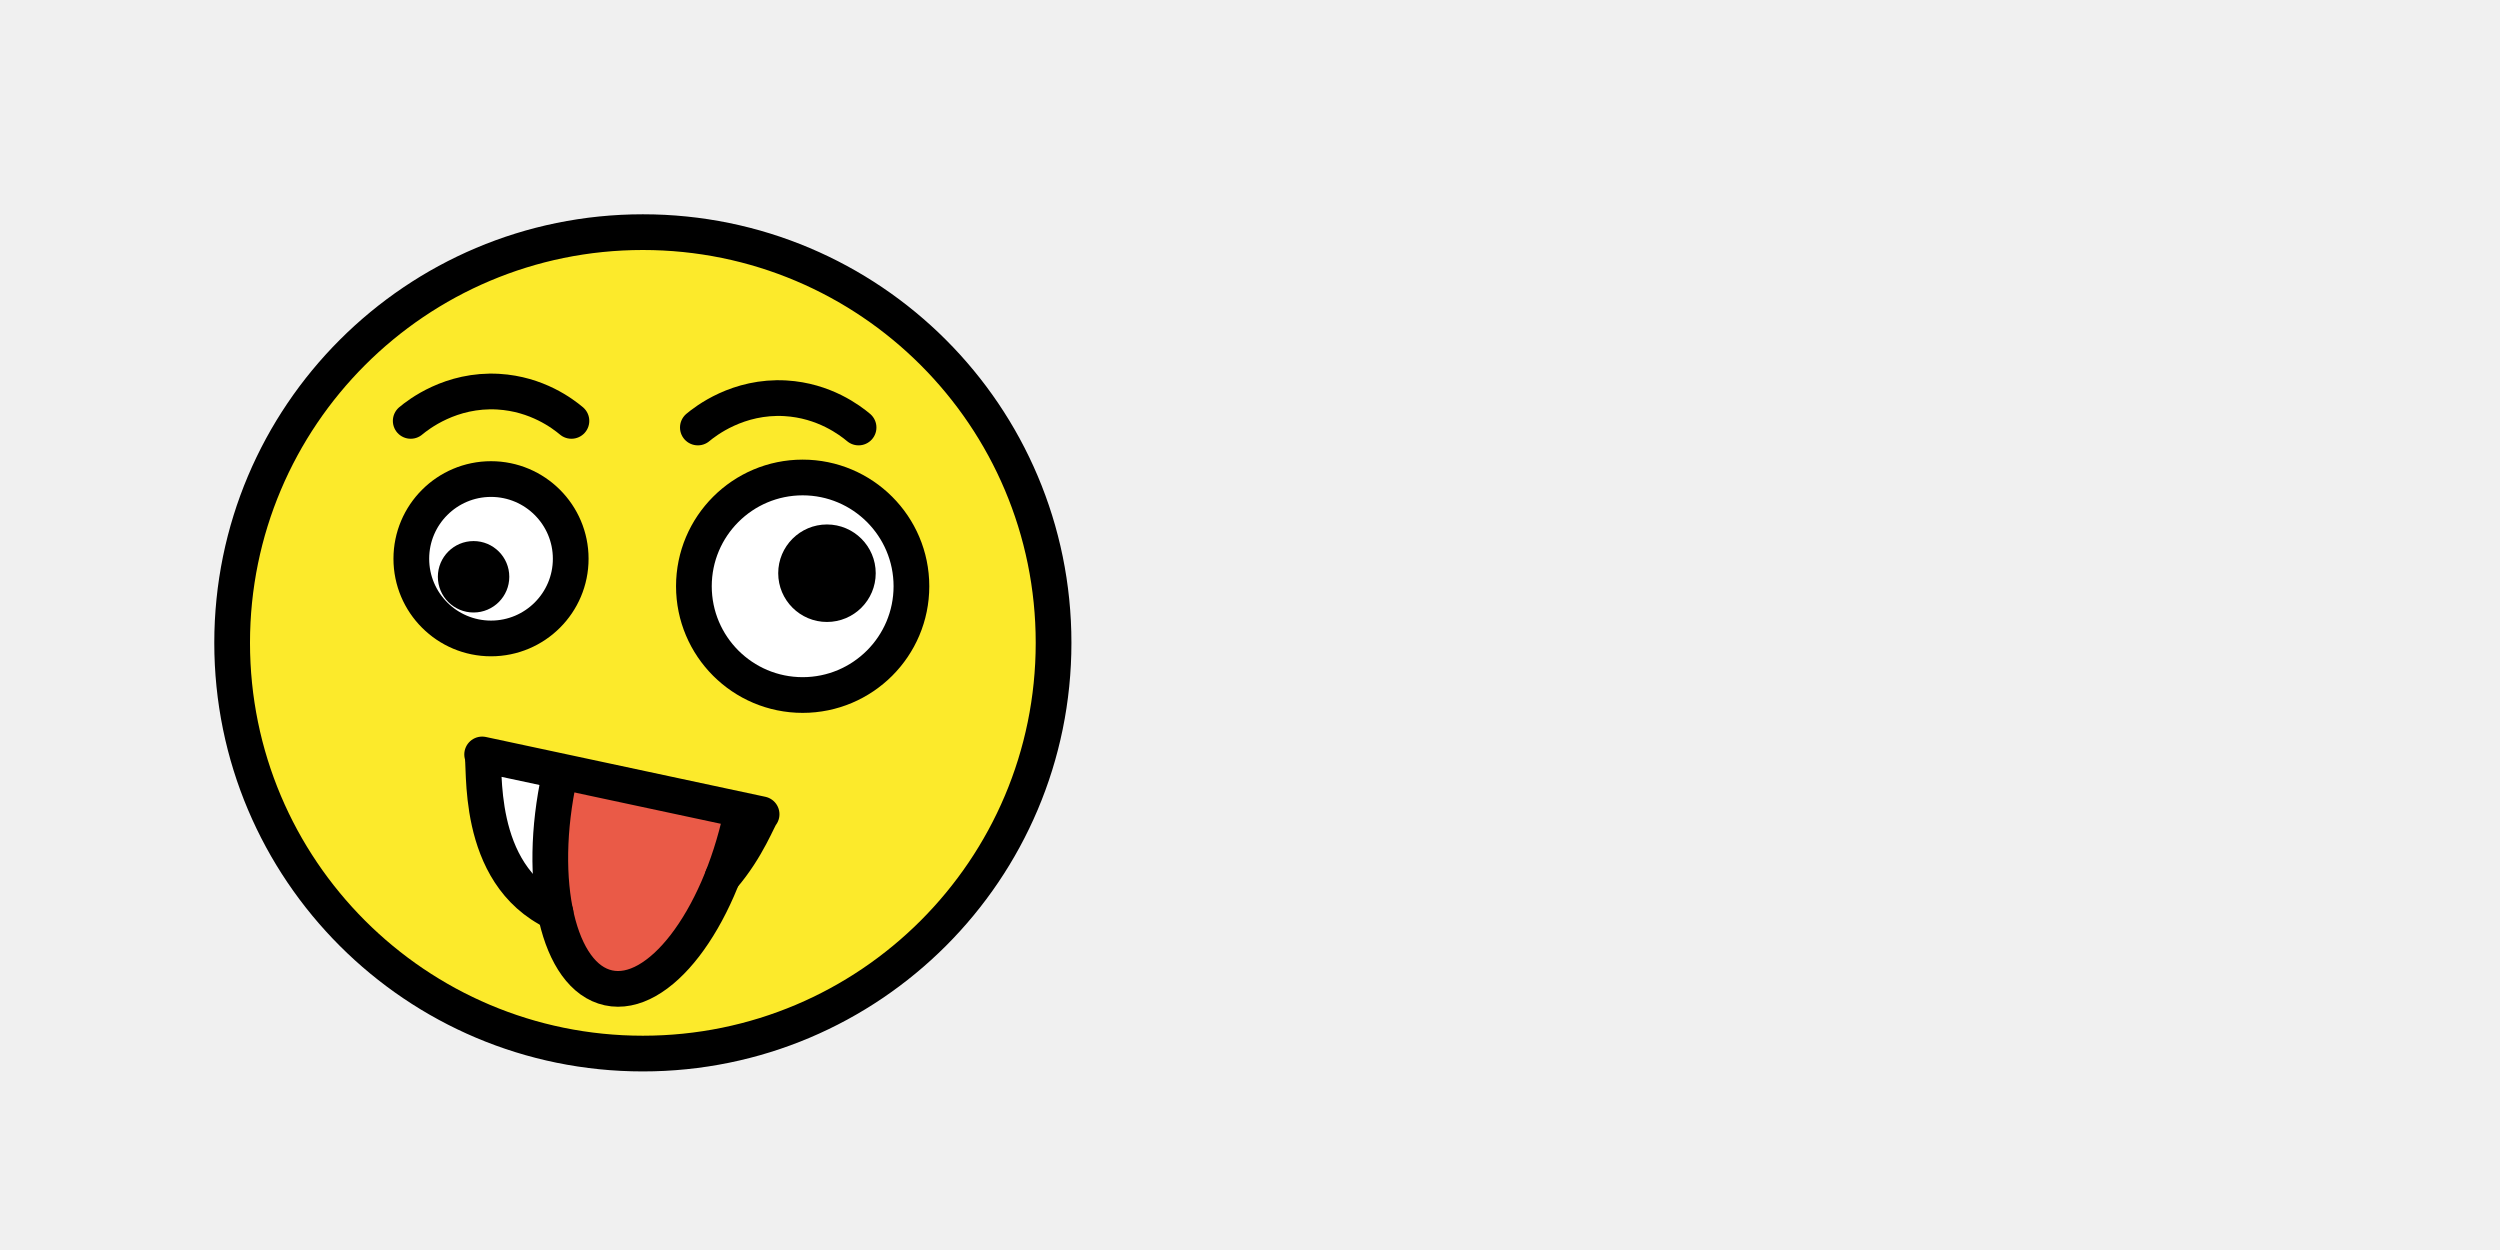
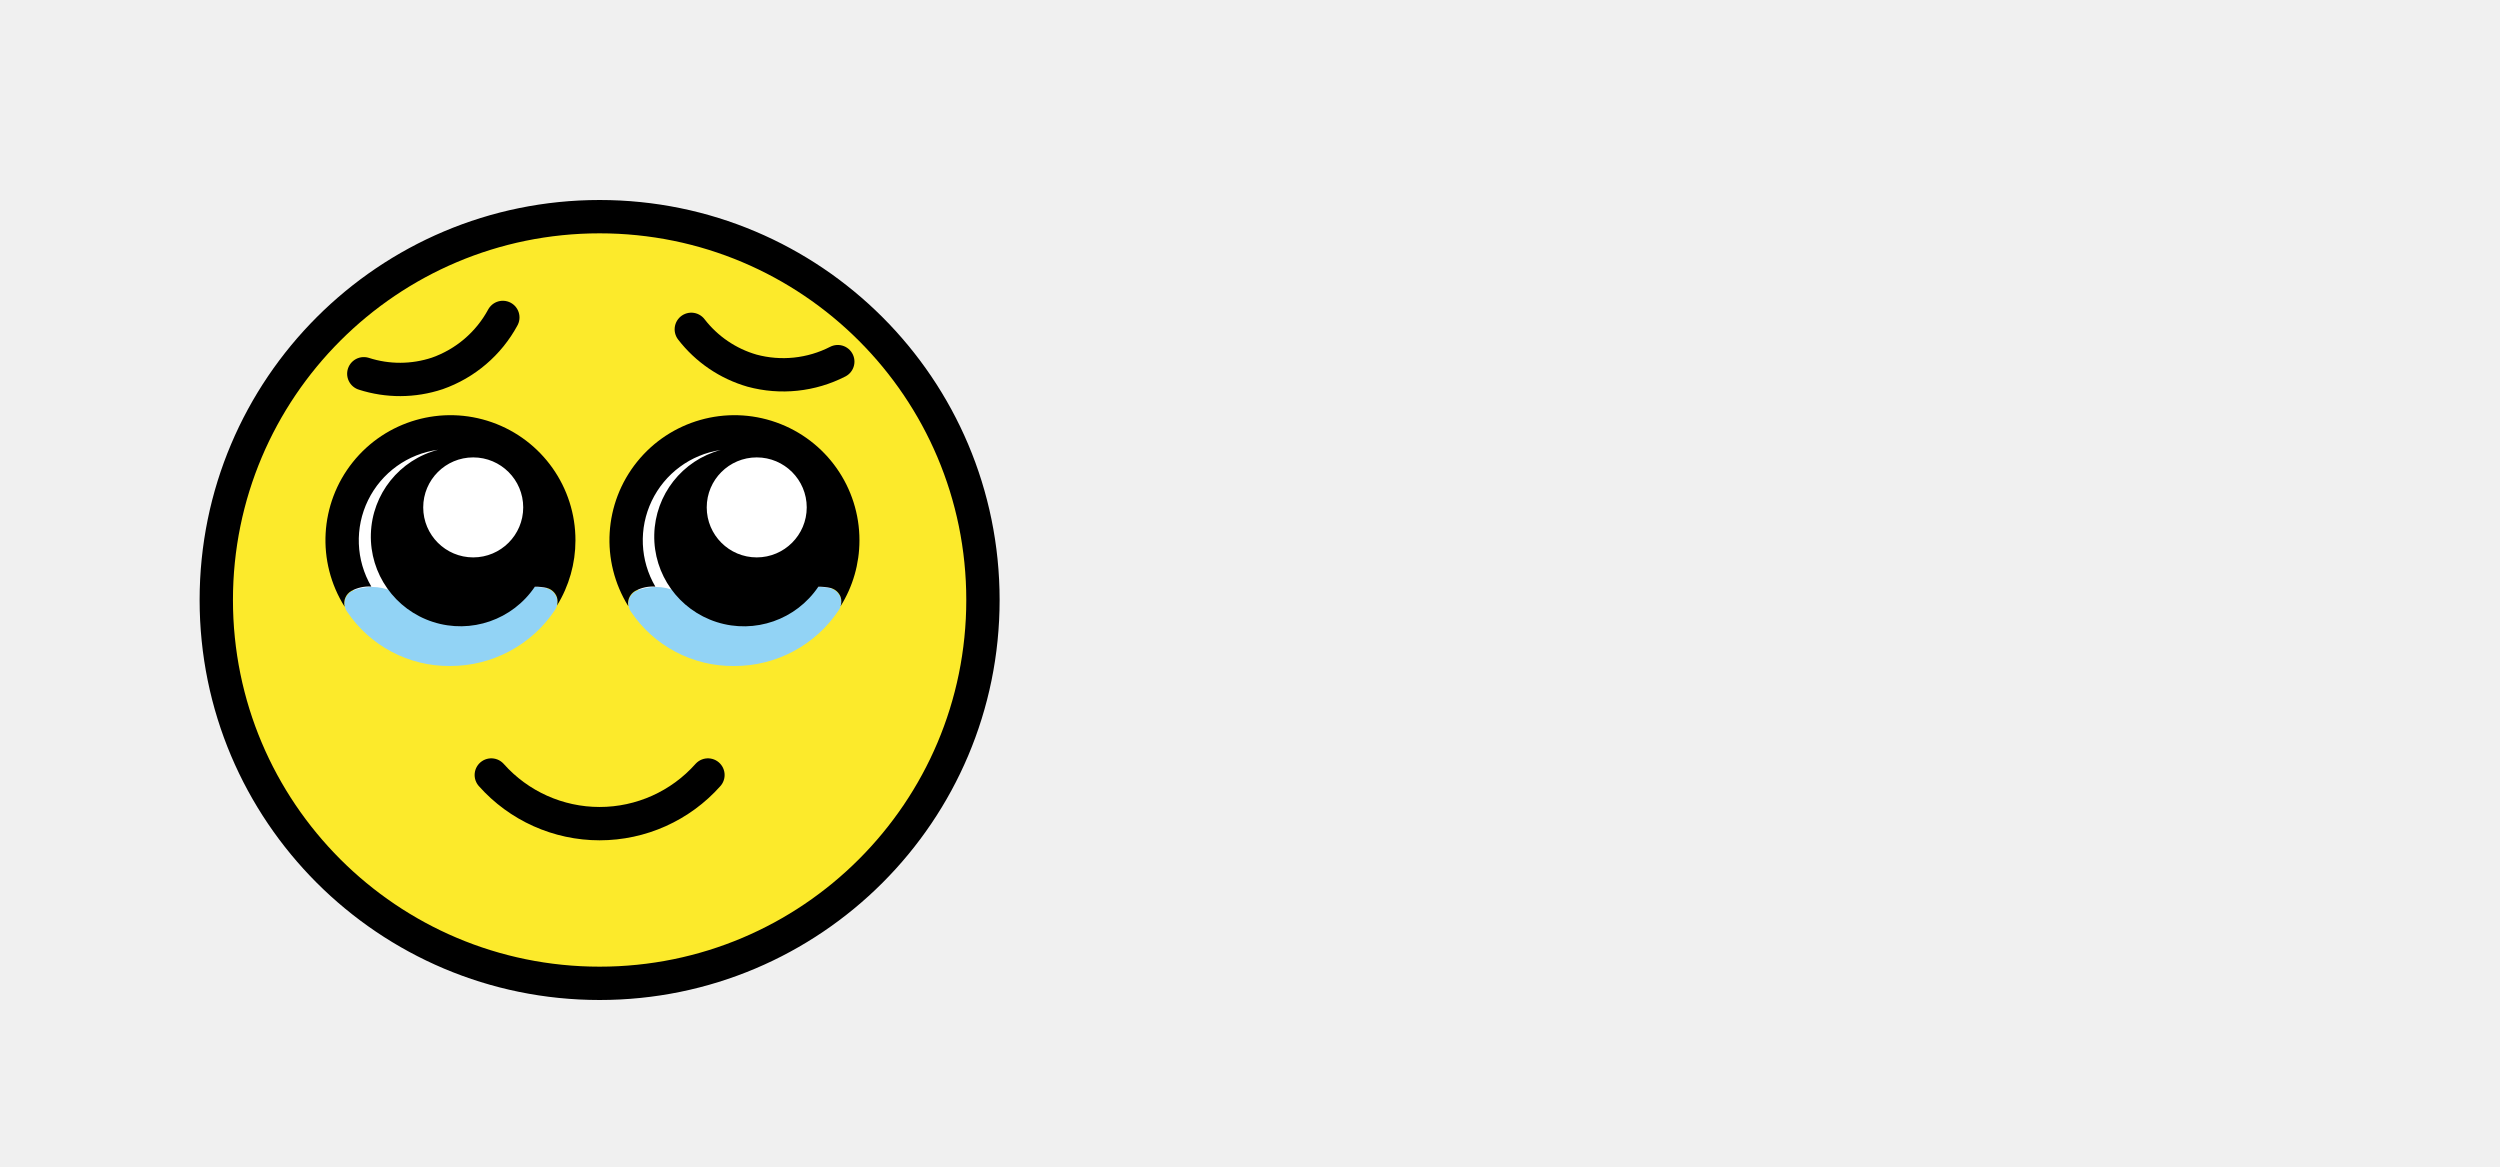
- <svg xmlns="http://www.w3.org/2000/svg" id="emoji" viewBox="0 0 140 70">
+ <svg xmlns="http://www.w3.org/2000/svg" id="emoji" viewBox="0 0 150 70">
  <rect id="my-rect" fill="#e5f9ff" x="0" y="0" rx="20" ry="20" />
-   <g id="color">
-     <path fill="#FCEA2B" d="m36 13c-12.68 0-23 10.32-23 23 0 12.68 10.32 23 23 23 12.68 0 23-10.32 23-23 0-12.68-10.32-23-23-23z" />
-     <path fill="#fff" d="m31.76 31.17c0 2.464-2 4.463-4.463 4.463s-4.463-1.998-4.463-4.463c0-2.462 2-4.463 4.463-4.463s4.463 2 4.463 4.463z" />
-     <path fill="#fff" d="m50.84 32.72c0 3.364-2.73 6.091-6.091 6.091s-6.091-2.727-6.091-6.091c0-3.361 2.73-6.091 6.091-6.091s6.091 2.73 6.091 6.091z" />
-     <path fill="#fff" d="m42.86 46.04c-0.339 0.292-4.957 7.343-9.91 6.064-4.463-1.152-5.49-8.887-5.736-9.413 5.215 1.116 10.43 2.233 15.65 3.349z" />
-     <path fill="#ea5a47" d="m41.71 46.13c-1.293 5.936-4.618 10.25-7.426 9.64s-4.037-5.92-2.744-11.86z" />
-   </g>
-   <g id="hair" />
-   <g id="skin" />
-   <g id="skin-shadow" />
-   <g id="line">
-     <circle cx="36" cy="36" r="23" fill="none" stroke="#000" stroke-miterlimit="10" stroke-width="2" />
-     <path fill="none" stroke="#000" stroke-miterlimit="10" stroke-width="2" d="m31.96 31.29c0 2.464-2 4.463-4.463 4.463s-4.463-1.998-4.463-4.463c0-2.462 2-4.463 4.463-4.463s4.463 2 4.463 4.463" />
-     <path d="m28.52 32.3c0 1.104-0.896 2-2 2s-2-0.895-2-2c0-1.104 0.896-2 2-2s2 0.896 2 2" />
-     <path fill="none" stroke="#000" stroke-miterlimit="10" stroke-width="2" d="m51.04 32.83c0 3.364-2.73 6.091-6.091 6.091s-6.091-2.727-6.091-6.091c0-3.361 2.73-6.091 6.091-6.091s6.091 2.73 6.091 6.091" />
-     <path d="m49.04 32.1c0 1.508-1.224 2.73-2.73 2.73s-2.73-1.222-2.73-2.73c0-1.506 1.224-2.73 2.73-2.73s2.73 1.224 2.73 2.73" />
-     <path fill="none" stroke="#000" stroke-linecap="round" stroke-linejoin="round" stroke-miterlimit="10" stroke-width="2" d="m39.08 23.94c0.413-0.344 2.246-1.792 4.909-1.636 2.161 0.126 3.61 1.233 4.091 1.636" />
-     <path fill="none" stroke="#000" stroke-linecap="round" stroke-linejoin="round" stroke-miterlimit="10" stroke-width="2" d="m23 23.57c0.413-0.344 2.246-1.792 4.909-1.636 2.161 0.126 3.61 1.233 4.091 1.636" />
-     <path fill="none" stroke="#000" stroke-linecap="round" stroke-linejoin="round" stroke-miterlimit="10" stroke-width="2" d="m40.46 49.13c0.01-0.01 0.01-0.02 0.01-0.02 1.4-1.62 2.02-3.37 2.18-3.512l-15.65-3.349c0.228 0.472-0.522 6.682 4.108 8.862" />
-     <path fill="none" stroke="#000" stroke-linecap="round" stroke-linejoin="round" stroke-miterlimit="10" stroke-width="2" d="m41.5 45.68c-1.293 5.936-4.618 10.25-7.426 9.64s-4.037-5.92-2.744-11.86" />
+   <g>
+     <g id="line-supplement">
+       <path d="M34.527,32.43A7.5,7.5,0,1,0,20.68,36.407a.849.849,0,0,1,.405-.953A2.218,2.218,0,0,1,22.28,35.194a5.483,5.483,0,0,1,4.013-8.209,5.38,5.38,0,1,0,5.799,8.217,3.131,3.131,0,0,1,.733.078h.001a.878.878,0,0,1,.586.543.859.859,0,0,1,.006.513A7.444,7.444,0,0,0,34.527,32.43ZM28.393,33.444a3,3,0,1,1,3-3A3.001,3.001,0,0,1,28.393,33.444Z" />
+       <path d="M51.567,32.43a7.5,7.5,0,1,0-13.871,3.939.885.885,0,0,1,.006-.352.87.87,0,0,1,.413-.561,2.208,2.208,0,0,1,1.206-.259,5.482,5.482,0,0,1,3.917-8.197,5.382,5.382,0,1,0,5.862,8.204,3.198,3.198,0,0,1,.754.078.877.877,0,0,1,.587.543.861.861,0,0,1-.01.553A7.445,7.445,0,0,0,51.567,32.43ZM45.404,33.444a3,3,0,1,1,3-3A3.001,3.001,0,0,1,45.404,33.444Z" />
+     </g>
+     <g id="color">
+       <circle cx="35.977" cy="36" r="23" fill="#fcea2b" />
+       <circle cx="26.977" cy="32.43" r="6.5" fill="#fff" />
+       <circle cx="44.067" cy="32.43" r="6.5" fill="#fff" />
+       <g>
+         <path fill="#92d3f5" d="M32.819,35.3a3.864,3.864,0,0,0-1.853.047,5.316,5.316,0,0,0-1.025.515c-.329.199-.738.446-1.152.652a4.304,4.304,0,0,1-3.697-.209c-.143-.076-.285-.161-.423-.243l-.044-.026a6.782,6.782,0,0,0-1.07-.555,3.046,3.046,0,0,0-2.46-.009.853.853,0,0,0-.278,1.216A7.359,7.359,0,0,0,27.004,39.96a7.532,7.532,0,0,0,6.291-3.355A.855.855,0,0,0,32.819,35.3Z" />
+         <path fill="#92d3f5" d="M50.423,35.831a.857.857,0,0,0-.573-.53,3.864,3.864,0,0,0-1.853.047,5.31,5.31,0,0,0-1.025.515c-.329.199-.738.446-1.152.652a4.303,4.303,0,0,1-3.697-.209c-.144-.076-.285-.161-.423-.243l-.044-.026a6.791,6.791,0,0,0-1.07-.555,3.051,3.051,0,0,0-2.46-.009.853.853,0,0,0-.278,1.216,7.359,7.359,0,0,0,6.189,3.272,7.508,7.508,0,0,0,6.291-3.355A.868.868,0,0,0,50.423,35.831Z" />
+       </g>
+       <path d="M34.527,32.43A7.5,7.5,0,1,0,20.68,36.407a.849.849,0,0,1,.405-.953A2.218,2.218,0,0,1,22.28,35.194a5.483,5.483,0,0,1,4.013-8.209,5.38,5.38,0,1,0,5.799,8.217,3.131,3.131,0,0,1,.733.078h.001a.878.878,0,0,1,.586.543.859.859,0,0,1,.006.513A7.444,7.444,0,0,0,34.527,32.43ZM28.393,33.444a3,3,0,1,1,3-3A3.001,3.001,0,0,1,28.393,33.444Z" />
+       <path d="M51.567,32.43a7.5,7.5,0,1,0-13.871,3.939.885.885,0,0,1,.006-.352.87.87,0,0,1,.413-.561,2.208,2.208,0,0,1,1.206-.259,5.482,5.482,0,0,1,3.917-8.197,5.382,5.382,0,1,0,5.862,8.204,3.198,3.198,0,0,1,.754.078.877.877,0,0,1,.587.543.861.861,0,0,1-.01.553A7.445,7.445,0,0,0,51.567,32.43ZM45.404,33.444a3,3,0,1,1,3-3A3.001,3.001,0,0,1,45.404,33.444Z" />
+     </g>
+     <g id="line">
+       <circle cx="35.977" cy="36" r="23" fill="none" stroke="#000" stroke-miterlimit="10" stroke-width="2" />
+       <path fill="none" stroke="#000" stroke-linecap="round" stroke-linejoin="round" stroke-width="2" d="M30.17,19.046a7.177,7.177,0,0,1-3.936,3.36,7.08,7.08,0,0,1-4.406.019" />
+       <path fill="none" stroke="#000" stroke-linecap="round" stroke-linejoin="round" stroke-width="2" d="M50.267,21.698a7.172,7.172,0,0,1-5.146.541A7.085,7.085,0,0,1,41.478,19.76" />
+       <path fill="none" stroke="#000" stroke-linecap="round" stroke-linejoin="round" stroke-width="2" d="M42.477,46.5a8.697,8.697,0,0,1-13,0" />
+     </g>
+     <animateTransform attributeName="transform" attributeType="XML" type="rotate" from="0 36 36" to="360 36 36" dur="2s" repeatCount="indefinite" />
  </g>
  <text id="my-text" />
</svg>
